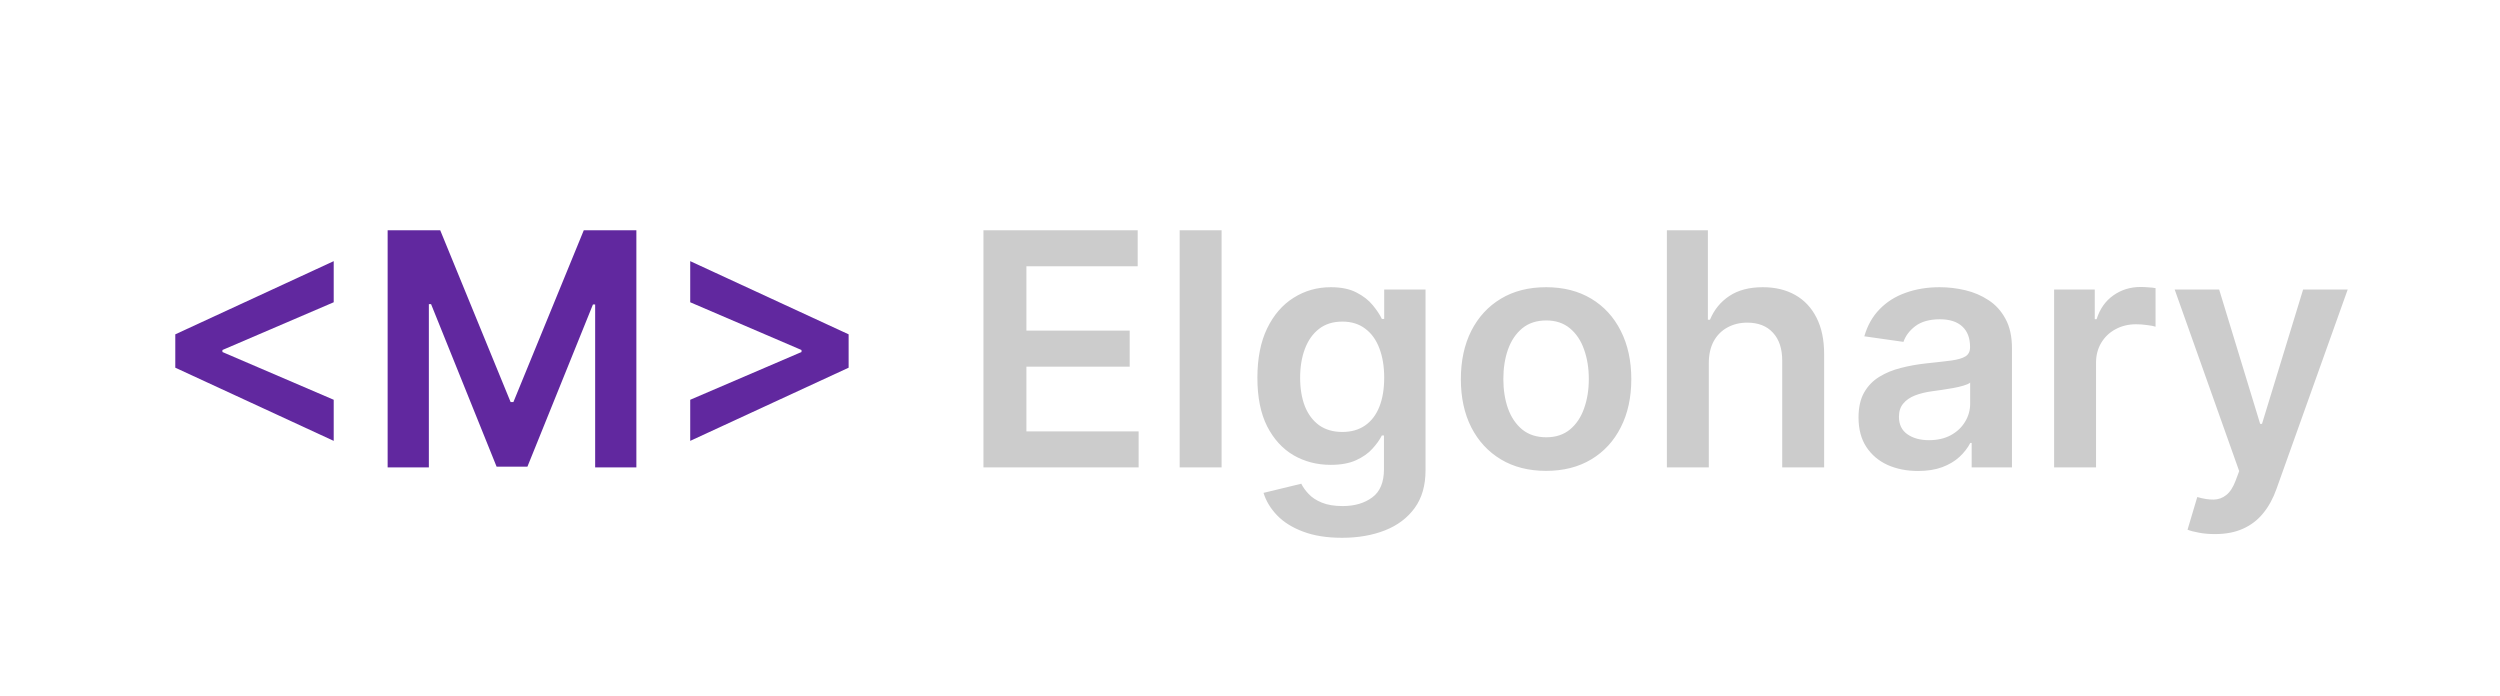
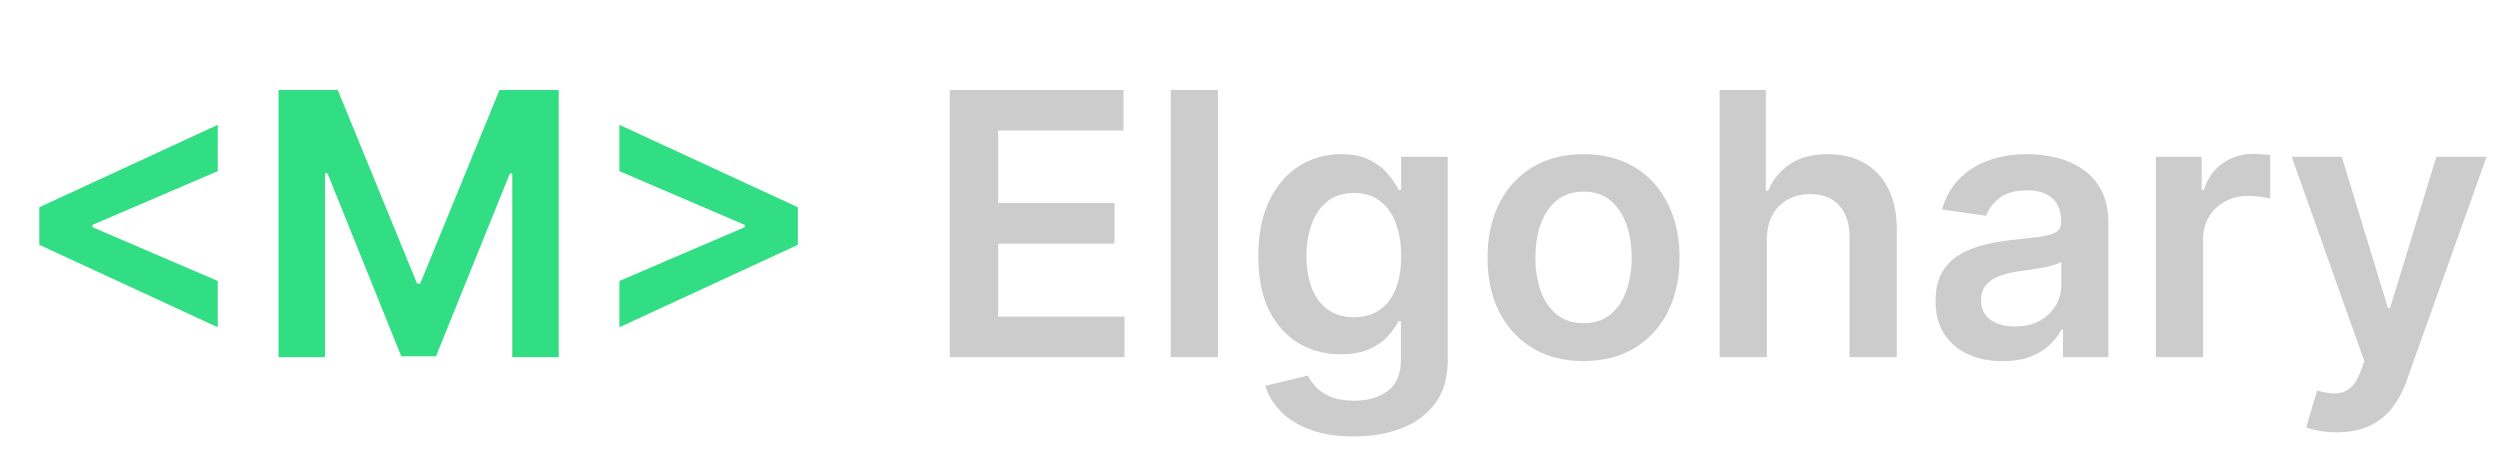
- <svg xmlns="http://www.w3.org/2000/svg" width="230" height="64" viewBox="0 0 230 64" fill="none">
-   <path d="M16.127 33.828V30.759L30.701 24.026V27.808L20.346 32.251L20.463 32.048V32.538L20.346 32.336L30.701 36.779V40.56L16.127 33.828ZM35.663 21.182H40.499L46.977 36.992H47.232L53.709 21.182H58.546V43H54.754V28.011H54.551L48.521 42.936H45.688L39.658 27.979H39.455V43H35.663V21.182ZM78.074 33.828L63.5 40.56V36.779L73.855 32.336L73.738 32.538V32.048L73.855 32.251L63.5 27.808V24.026L78.074 30.759V33.828Z" fill="#61289F" />
-   <path d="M90.477 43V21.182H104.668V24.495H94.43V30.418H103.932V33.732H94.43V39.687H104.753V43H90.477ZM112.386 21.182V43H108.529V21.182H112.386ZM123.468 49.477C122.083 49.477 120.894 49.289 119.899 48.913C118.905 48.543 118.106 48.046 117.502 47.421C116.899 46.796 116.479 46.104 116.245 45.344L119.718 44.502C119.874 44.822 120.102 45.138 120.4 45.45C120.698 45.77 121.1 46.033 121.604 46.239C122.115 46.452 122.758 46.558 123.532 46.558C124.626 46.558 125.531 46.292 126.249 45.759C126.966 45.234 127.325 44.367 127.325 43.16V40.06H127.133C126.934 40.458 126.643 40.866 126.259 41.285C125.883 41.704 125.382 42.056 124.757 42.34C124.139 42.624 123.362 42.766 122.424 42.766C121.167 42.766 120.027 42.471 119.004 41.882C117.989 41.285 117.179 40.397 116.575 39.218C115.979 38.032 115.68 36.548 115.68 34.765C115.68 32.968 115.979 31.452 116.575 30.216C117.179 28.973 117.992 28.032 119.015 27.393C120.038 26.747 121.178 26.423 122.435 26.423C123.394 26.423 124.182 26.587 124.8 26.913C125.425 27.233 125.922 27.62 126.291 28.075C126.661 28.522 126.941 28.945 127.133 29.342H127.346V26.637H131.149V43.266C131.149 44.666 130.815 45.823 130.148 46.739C129.48 47.656 128.568 48.341 127.41 48.796C126.252 49.25 124.938 49.477 123.468 49.477ZM123.5 39.74C124.317 39.74 125.013 39.541 125.588 39.144C126.163 38.746 126.6 38.174 126.899 37.428C127.197 36.683 127.346 35.788 127.346 34.744C127.346 33.714 127.197 32.812 126.899 32.038C126.607 31.264 126.174 30.663 125.599 30.237C125.031 29.804 124.331 29.587 123.5 29.587C122.641 29.587 121.923 29.811 121.348 30.259C120.773 30.706 120.34 31.32 120.048 32.102C119.757 32.876 119.612 33.757 119.612 34.744C119.612 35.745 119.757 36.622 120.048 37.375C120.347 38.121 120.783 38.703 121.359 39.122C121.941 39.534 122.655 39.74 123.5 39.74ZM142.239 43.32C140.641 43.32 139.256 42.968 138.085 42.265C136.913 41.562 136.004 40.578 135.357 39.314C134.718 38.05 134.399 36.572 134.399 34.882C134.399 33.192 134.718 31.711 135.357 30.44C136.004 29.168 136.913 28.181 138.085 27.478C139.256 26.775 140.641 26.423 142.239 26.423C143.837 26.423 145.222 26.775 146.394 27.478C147.566 28.181 148.472 29.168 149.111 30.44C149.757 31.711 150.08 33.192 150.08 34.882C150.08 36.572 149.757 38.05 149.111 39.314C148.472 40.578 147.566 41.562 146.394 42.265C145.222 42.968 143.837 43.32 142.239 43.32ZM142.261 40.23C143.127 40.23 143.852 39.992 144.434 39.516C145.016 39.033 145.45 38.387 145.734 37.578C146.025 36.768 146.171 35.866 146.171 34.871C146.171 33.87 146.025 32.965 145.734 32.155C145.45 31.338 145.016 30.688 144.434 30.205C143.852 29.722 143.127 29.481 142.261 29.481C141.373 29.481 140.634 29.722 140.045 30.205C139.462 30.688 139.026 31.338 138.734 32.155C138.45 32.965 138.308 33.87 138.308 34.871C138.308 35.866 138.45 36.768 138.734 37.578C139.026 38.387 139.462 39.033 140.045 39.516C140.634 39.992 141.373 40.23 142.261 40.23ZM157.21 33.412V43H153.354V21.182H157.125V29.417H157.317C157.7 28.494 158.293 27.766 159.096 27.233C159.905 26.693 160.935 26.423 162.185 26.423C163.322 26.423 164.312 26.661 165.158 27.137C166.003 27.613 166.656 28.309 167.118 29.225C167.587 30.141 167.821 31.26 167.821 32.581V43H163.964V33.178C163.964 32.077 163.68 31.221 163.112 30.61C162.551 29.992 161.763 29.683 160.747 29.683C160.065 29.683 159.454 29.832 158.915 30.131C158.382 30.422 157.963 30.845 157.658 31.398C157.359 31.953 157.21 32.624 157.21 33.412ZM176.461 43.33C175.424 43.33 174.49 43.146 173.659 42.776C172.835 42.4 172.182 41.846 171.699 41.114C171.223 40.383 170.985 39.481 170.985 38.408C170.985 37.485 171.155 36.722 171.496 36.118C171.837 35.514 172.302 35.031 172.892 34.669C173.481 34.307 174.146 34.033 174.884 33.849C175.63 33.657 176.4 33.519 177.196 33.433C178.155 33.334 178.932 33.245 179.529 33.167C180.126 33.082 180.559 32.954 180.829 32.783C181.106 32.606 181.244 32.333 181.244 31.963V31.899C181.244 31.097 181.006 30.475 180.53 30.035C180.055 29.595 179.369 29.374 178.474 29.374C177.53 29.374 176.78 29.58 176.226 29.992C175.68 30.404 175.31 30.891 175.119 31.452L171.518 30.94C171.802 29.946 172.271 29.115 172.924 28.448C173.577 27.773 174.376 27.269 175.321 26.935C176.266 26.594 177.31 26.423 178.453 26.423C179.241 26.423 180.026 26.516 180.807 26.7C181.589 26.885 182.302 27.19 182.949 27.617C183.595 28.036 184.114 28.607 184.504 29.332C184.902 30.056 185.101 30.962 185.101 32.048V43H181.393V40.752H181.266C181.031 41.207 180.701 41.633 180.275 42.031C179.856 42.421 179.327 42.737 178.687 42.979C178.055 43.213 177.313 43.33 176.461 43.33ZM177.462 40.496C178.236 40.496 178.908 40.344 179.476 40.038C180.044 39.726 180.481 39.314 180.786 38.803C181.099 38.291 181.255 37.734 181.255 37.13V35.202C181.134 35.301 180.928 35.394 180.637 35.479C180.353 35.564 180.033 35.639 179.678 35.703C179.323 35.766 178.972 35.823 178.623 35.873C178.275 35.923 177.974 35.965 177.718 36.001C177.143 36.079 176.628 36.207 176.173 36.384C175.719 36.562 175.36 36.81 175.097 37.13C174.834 37.443 174.703 37.847 174.703 38.345C174.703 39.055 174.962 39.591 175.481 39.953C175.999 40.315 176.66 40.496 177.462 40.496ZM188.979 43V26.637H192.718V29.364H192.888C193.187 28.419 193.698 27.691 194.422 27.18C195.154 26.661 195.989 26.402 196.926 26.402C197.139 26.402 197.377 26.413 197.64 26.434C197.91 26.448 198.133 26.473 198.311 26.509V30.056C198.148 29.999 197.888 29.95 197.533 29.907C197.185 29.857 196.848 29.832 196.521 29.832C195.818 29.832 195.186 29.985 194.625 30.291C194.071 30.589 193.634 31.004 193.315 31.537C192.995 32.07 192.835 32.684 192.835 33.38V43H188.979ZM203.768 49.136C203.243 49.136 202.756 49.094 202.309 49.009C201.868 48.931 201.517 48.838 201.254 48.732L202.149 45.727C202.71 45.891 203.211 45.969 203.651 45.962C204.091 45.955 204.478 45.816 204.812 45.546C205.153 45.283 205.441 44.843 205.675 44.225L206.005 43.341L200.071 26.637H204.162L207.934 38.994H208.104L211.886 26.637H215.988L209.436 44.982C209.13 45.848 208.726 46.59 208.221 47.208C207.717 47.833 207.099 48.309 206.368 48.636C205.643 48.97 204.777 49.136 203.768 49.136Z" fill="#CCCCCC" />
+ <svg xmlns="http://www.w3.org/2000/svg" width="245" height="44" viewBox="0 0 245 44" fill="none">
+   <path d="M3.852 23.993V20.311L21.341 12.232V16.77L8.915 22.101L9.056 21.858V22.446L8.915 22.203L21.341 27.534V32.072L3.852 23.993ZM27.295 8.818H33.099L40.872 27.79H41.179L48.952 8.818H54.755V35H50.204V17.013H49.962L42.726 34.923H39.325L32.089 16.974H31.846V35H27.295V8.818ZM78.189 23.993L60.7 32.072V27.534L73.126 22.203L72.986 22.446V21.858L73.126 22.101L60.7 16.77V12.232L78.189 20.311V23.993Z" fill="#32DE84" />
+   <path d="M93.073 35V8.818H110.101V12.794H97.816V19.902H109.219V23.878H97.816V31.024H110.203V35H93.073ZM119.363 8.818V35H114.735V8.818H119.363ZM132.662 42.773C131 42.773 129.572 42.547 128.379 42.095C127.186 41.652 126.227 41.055 125.503 40.305C124.778 39.555 124.275 38.724 123.994 37.812L128.162 36.803C128.349 37.186 128.622 37.565 128.98 37.94C129.338 38.324 129.819 38.639 130.425 38.886C131.038 39.142 131.809 39.27 132.738 39.27C134.051 39.27 135.138 38.95 135.998 38.311C136.859 37.68 137.29 36.641 137.29 35.192V31.472H137.059C136.821 31.949 136.471 32.439 136.011 32.942C135.559 33.445 134.959 33.867 134.209 34.207C133.467 34.548 132.534 34.719 131.409 34.719C129.9 34.719 128.532 34.365 127.305 33.658C126.086 32.942 125.115 31.876 124.39 30.462C123.675 29.038 123.317 27.257 123.317 25.118C123.317 22.962 123.675 21.142 124.39 19.659C125.115 18.168 126.091 17.038 127.318 16.271C128.545 15.496 129.913 15.108 131.422 15.108C132.572 15.108 133.518 15.304 134.26 15.696C135.01 16.079 135.606 16.544 136.05 17.09C136.493 17.626 136.829 18.134 137.059 18.611H137.315V15.364H141.879V35.32C141.879 36.999 141.479 38.388 140.677 39.487C139.876 40.587 138.781 41.409 137.392 41.955C136.003 42.5 134.426 42.773 132.662 42.773ZM132.7 31.088C133.68 31.088 134.515 30.849 135.206 30.372C135.896 29.895 136.42 29.209 136.778 28.314C137.136 27.419 137.315 26.345 137.315 25.092C137.315 23.857 137.136 22.774 136.778 21.845C136.429 20.916 135.909 20.196 135.219 19.685C134.537 19.165 133.697 18.905 132.7 18.905C131.669 18.905 130.808 19.173 130.118 19.71C129.427 20.247 128.907 20.984 128.558 21.922C128.209 22.851 128.034 23.908 128.034 25.092C128.034 26.294 128.209 27.347 128.558 28.25C128.916 29.145 129.44 29.844 130.131 30.347C130.829 30.841 131.686 31.088 132.7 31.088ZM155.187 35.383C153.27 35.383 151.608 34.962 150.202 34.118C148.795 33.274 147.704 32.094 146.929 30.577C146.162 29.06 145.778 27.287 145.778 25.259C145.778 23.23 146.162 21.453 146.929 19.928C147.704 18.402 148.795 17.217 150.202 16.374C151.608 15.53 153.27 15.108 155.187 15.108C157.105 15.108 158.767 15.53 160.173 16.374C161.579 17.217 162.666 18.402 163.433 19.928C164.209 21.453 164.596 23.23 164.596 25.259C164.596 27.287 164.209 29.06 163.433 30.577C162.666 32.094 161.579 33.274 160.173 34.118C158.767 34.962 157.105 35.383 155.187 35.383ZM155.213 31.676C156.253 31.676 157.122 31.391 157.821 30.82C158.52 30.24 159.04 29.465 159.381 28.493C159.73 27.521 159.905 26.439 159.905 25.246C159.905 24.044 159.73 22.957 159.381 21.986C159.04 21.006 158.52 20.226 157.821 19.646C157.122 19.067 156.253 18.777 155.213 18.777C154.148 18.777 153.261 19.067 152.554 19.646C151.855 20.226 151.331 21.006 150.981 21.986C150.64 22.957 150.47 24.044 150.47 25.246C150.47 26.439 150.64 27.521 150.981 28.493C151.331 29.465 151.855 30.24 152.554 30.82C153.261 31.391 154.148 31.676 155.213 31.676ZM173.152 23.494V35H168.524V8.818H173.05V18.7H173.28C173.74 17.592 174.452 16.719 175.415 16.079C176.387 15.432 177.622 15.108 179.122 15.108C180.486 15.108 181.675 15.393 182.689 15.964C183.703 16.535 184.487 17.371 185.041 18.47C185.604 19.57 185.885 20.912 185.885 22.497V35H181.257V23.213C181.257 21.892 180.916 20.865 180.235 20.132C179.561 19.391 178.615 19.02 177.396 19.02C176.578 19.02 175.845 19.199 175.198 19.557C174.558 19.906 174.056 20.413 173.689 21.078C173.331 21.743 173.152 22.548 173.152 23.494ZM196.253 35.396C195.009 35.396 193.888 35.175 192.891 34.731C191.902 34.28 191.118 33.615 190.539 32.737C189.968 31.859 189.682 30.777 189.682 29.49C189.682 28.382 189.887 27.466 190.296 26.741C190.705 26.017 191.263 25.438 191.97 25.003C192.678 24.568 193.475 24.24 194.361 24.018C195.256 23.788 196.181 23.622 197.135 23.52C198.286 23.401 199.219 23.294 199.935 23.2C200.651 23.098 201.171 22.945 201.494 22.74C201.827 22.527 201.993 22.199 201.993 21.756V21.679C201.993 20.716 201.708 19.97 201.137 19.442C200.566 18.913 199.743 18.649 198.669 18.649C197.536 18.649 196.637 18.896 195.972 19.391C195.316 19.885 194.872 20.469 194.642 21.142L190.321 20.528C190.662 19.335 191.225 18.338 192.009 17.537C192.793 16.727 193.752 16.122 194.885 15.722C196.019 15.312 197.271 15.108 198.644 15.108C199.59 15.108 200.531 15.219 201.469 15.44C202.406 15.662 203.263 16.028 204.039 16.54C204.814 17.043 205.436 17.729 205.905 18.598C206.382 19.467 206.621 20.554 206.621 21.858V35H202.172V32.303H202.019C201.737 32.848 201.341 33.359 200.83 33.837C200.327 34.305 199.692 34.685 198.925 34.974C198.166 35.256 197.276 35.396 196.253 35.396ZM197.455 31.996C198.384 31.996 199.189 31.812 199.871 31.446C200.553 31.071 201.077 30.577 201.443 29.963C201.818 29.349 202.006 28.68 202.006 27.956V25.642C201.861 25.761 201.614 25.872 201.264 25.974C200.923 26.077 200.54 26.166 200.114 26.243C199.688 26.32 199.266 26.388 198.848 26.447C198.431 26.507 198.068 26.558 197.762 26.601C197.071 26.695 196.453 26.848 195.908 27.061C195.362 27.274 194.932 27.572 194.617 27.956C194.301 28.331 194.144 28.817 194.144 29.413C194.144 30.266 194.455 30.909 195.077 31.344C195.699 31.778 196.492 31.996 197.455 31.996ZM211.274 35V15.364H215.762V18.636H215.966C216.324 17.503 216.938 16.629 217.807 16.016C218.685 15.393 219.686 15.082 220.811 15.082C221.067 15.082 221.352 15.095 221.668 15.121C221.992 15.138 222.26 15.168 222.473 15.21V19.467C222.277 19.399 221.966 19.34 221.54 19.288C221.122 19.229 220.718 19.199 220.325 19.199C219.482 19.199 218.723 19.382 218.05 19.749C217.385 20.107 216.861 20.605 216.477 21.244C216.094 21.884 215.902 22.621 215.902 23.456V35H211.274ZM229.022 42.364C228.391 42.364 227.807 42.312 227.27 42.21C226.742 42.117 226.32 42.006 226.005 41.878L227.079 38.273C227.752 38.469 228.353 38.562 228.881 38.554C229.41 38.545 229.874 38.379 230.275 38.055C230.684 37.74 231.029 37.212 231.31 36.47L231.706 35.409L224.586 15.364H229.495L234.02 30.193H234.225L238.763 15.364H243.685L235.823 37.378C235.456 38.418 234.971 39.308 234.366 40.05C233.76 40.8 233.019 41.371 232.141 41.763C231.272 42.163 230.232 42.364 229.022 42.364Z" fill="#CCCCCC" />
</svg>
